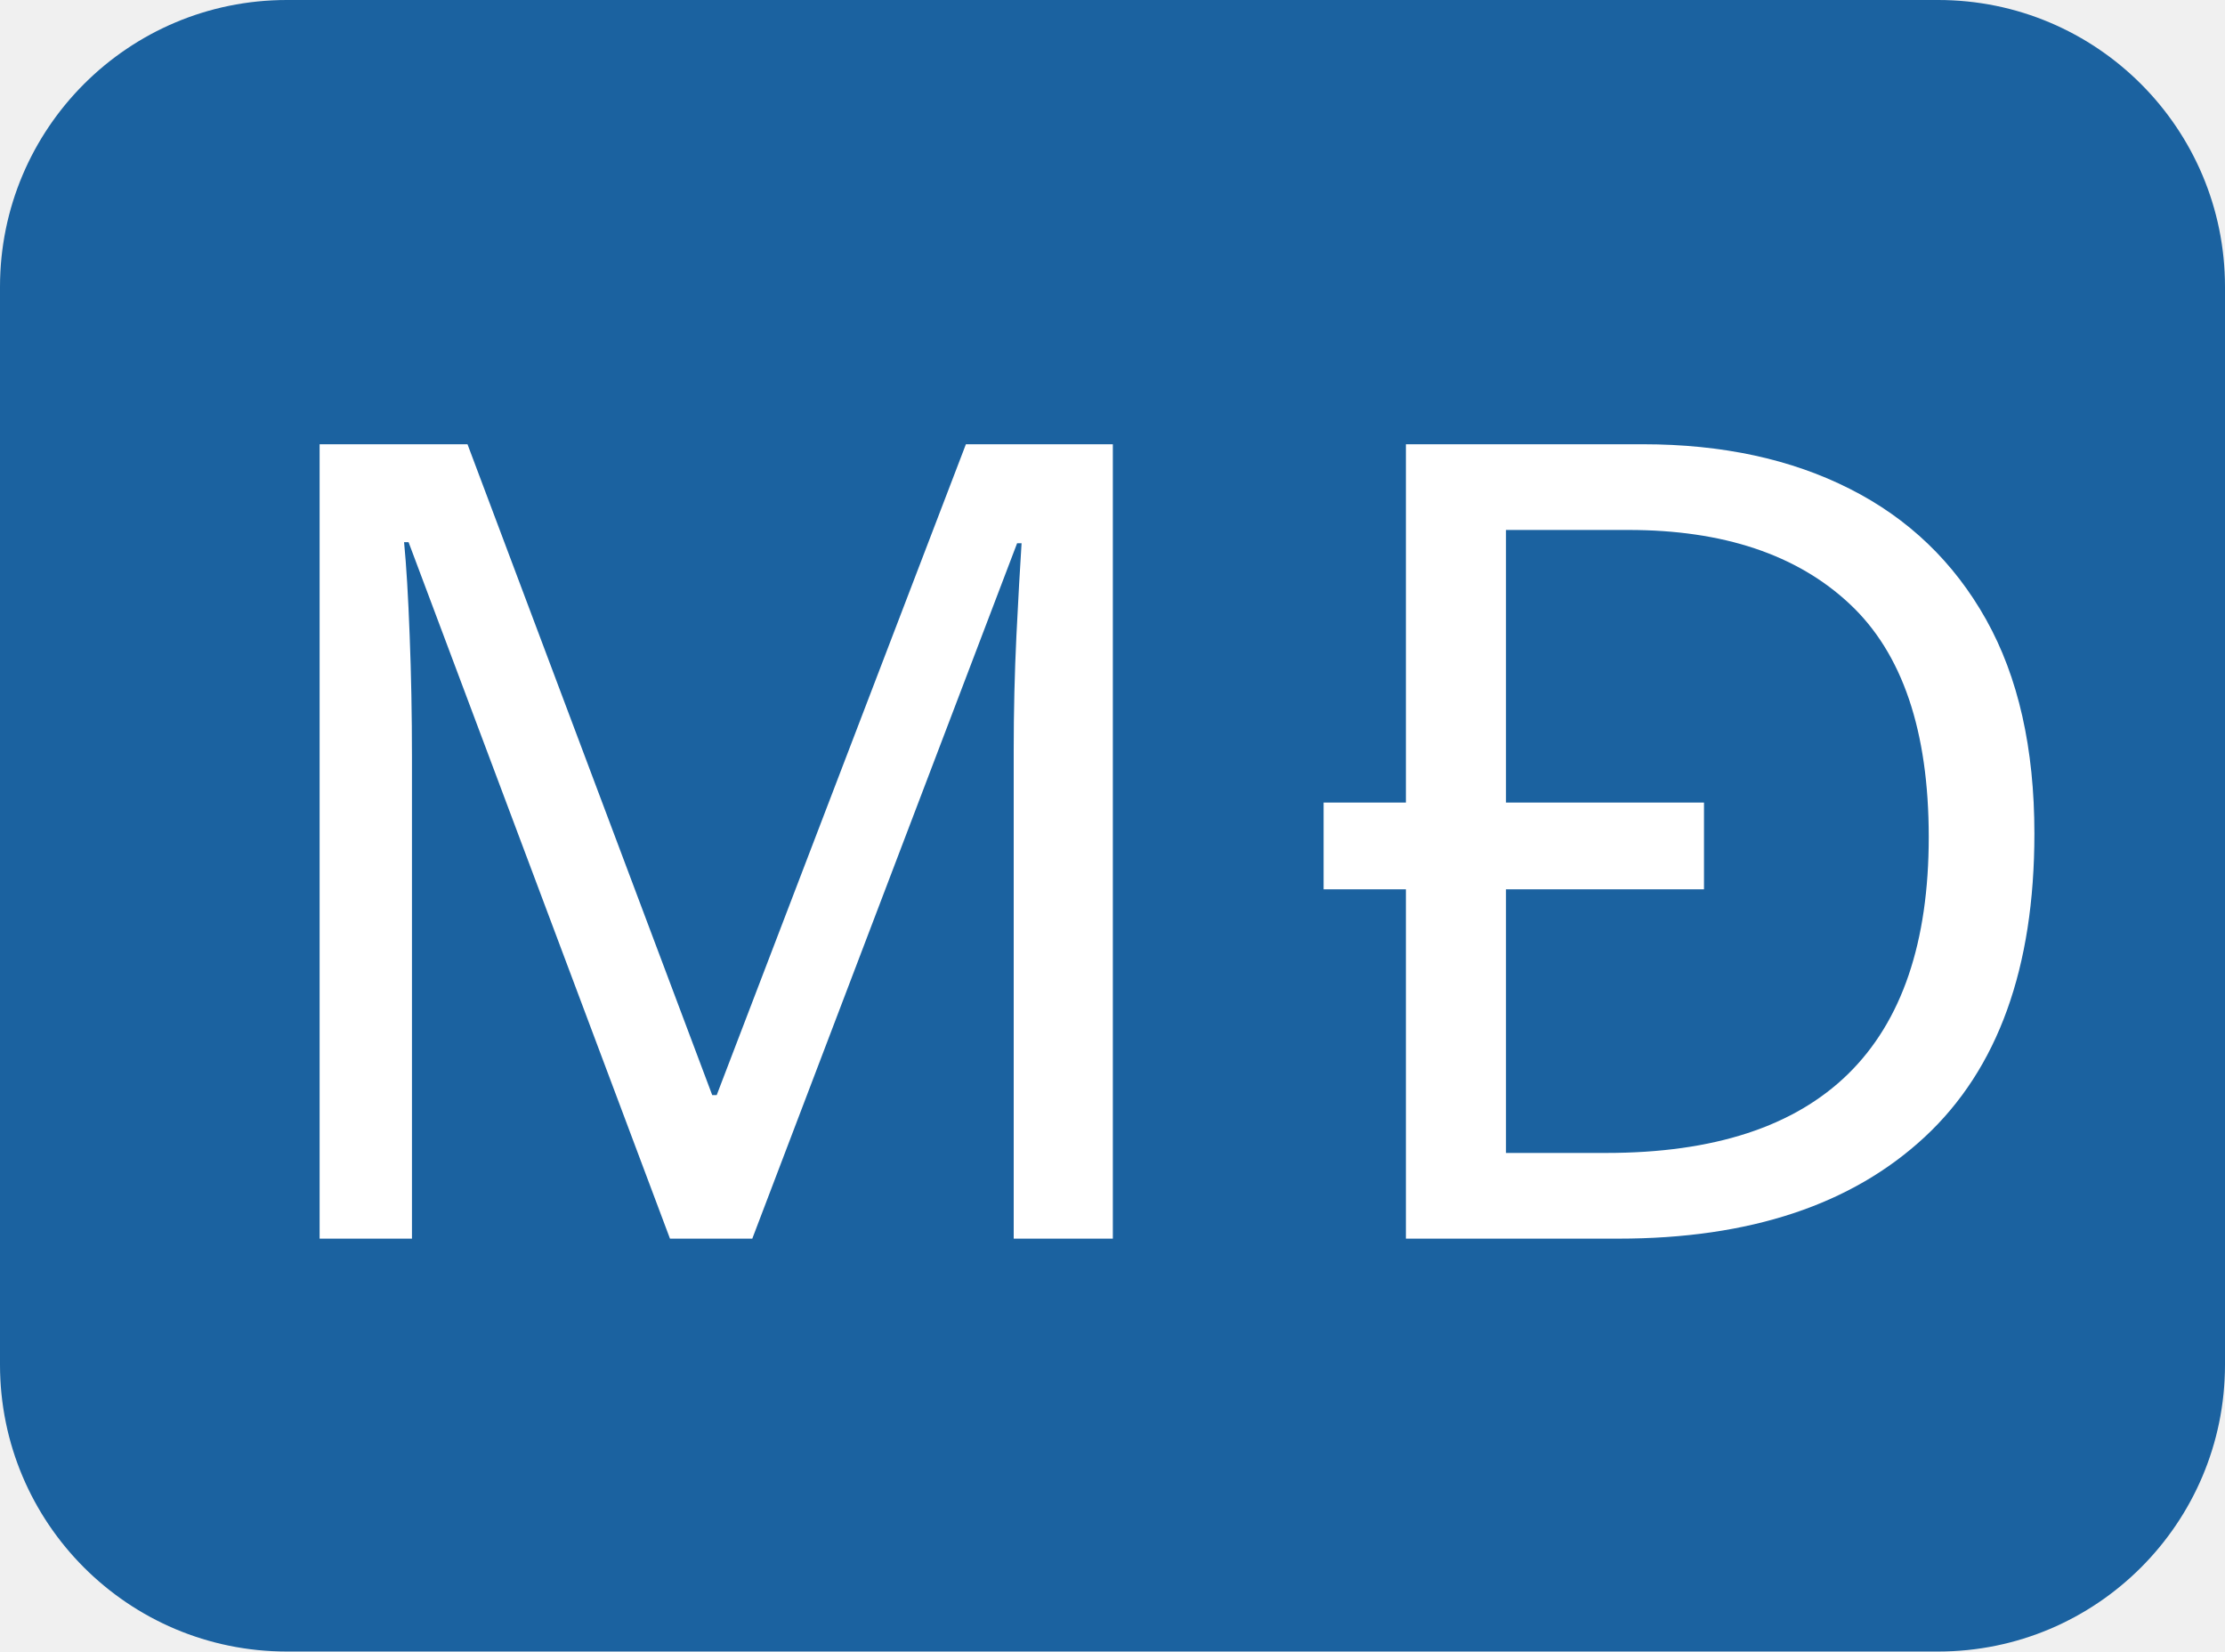
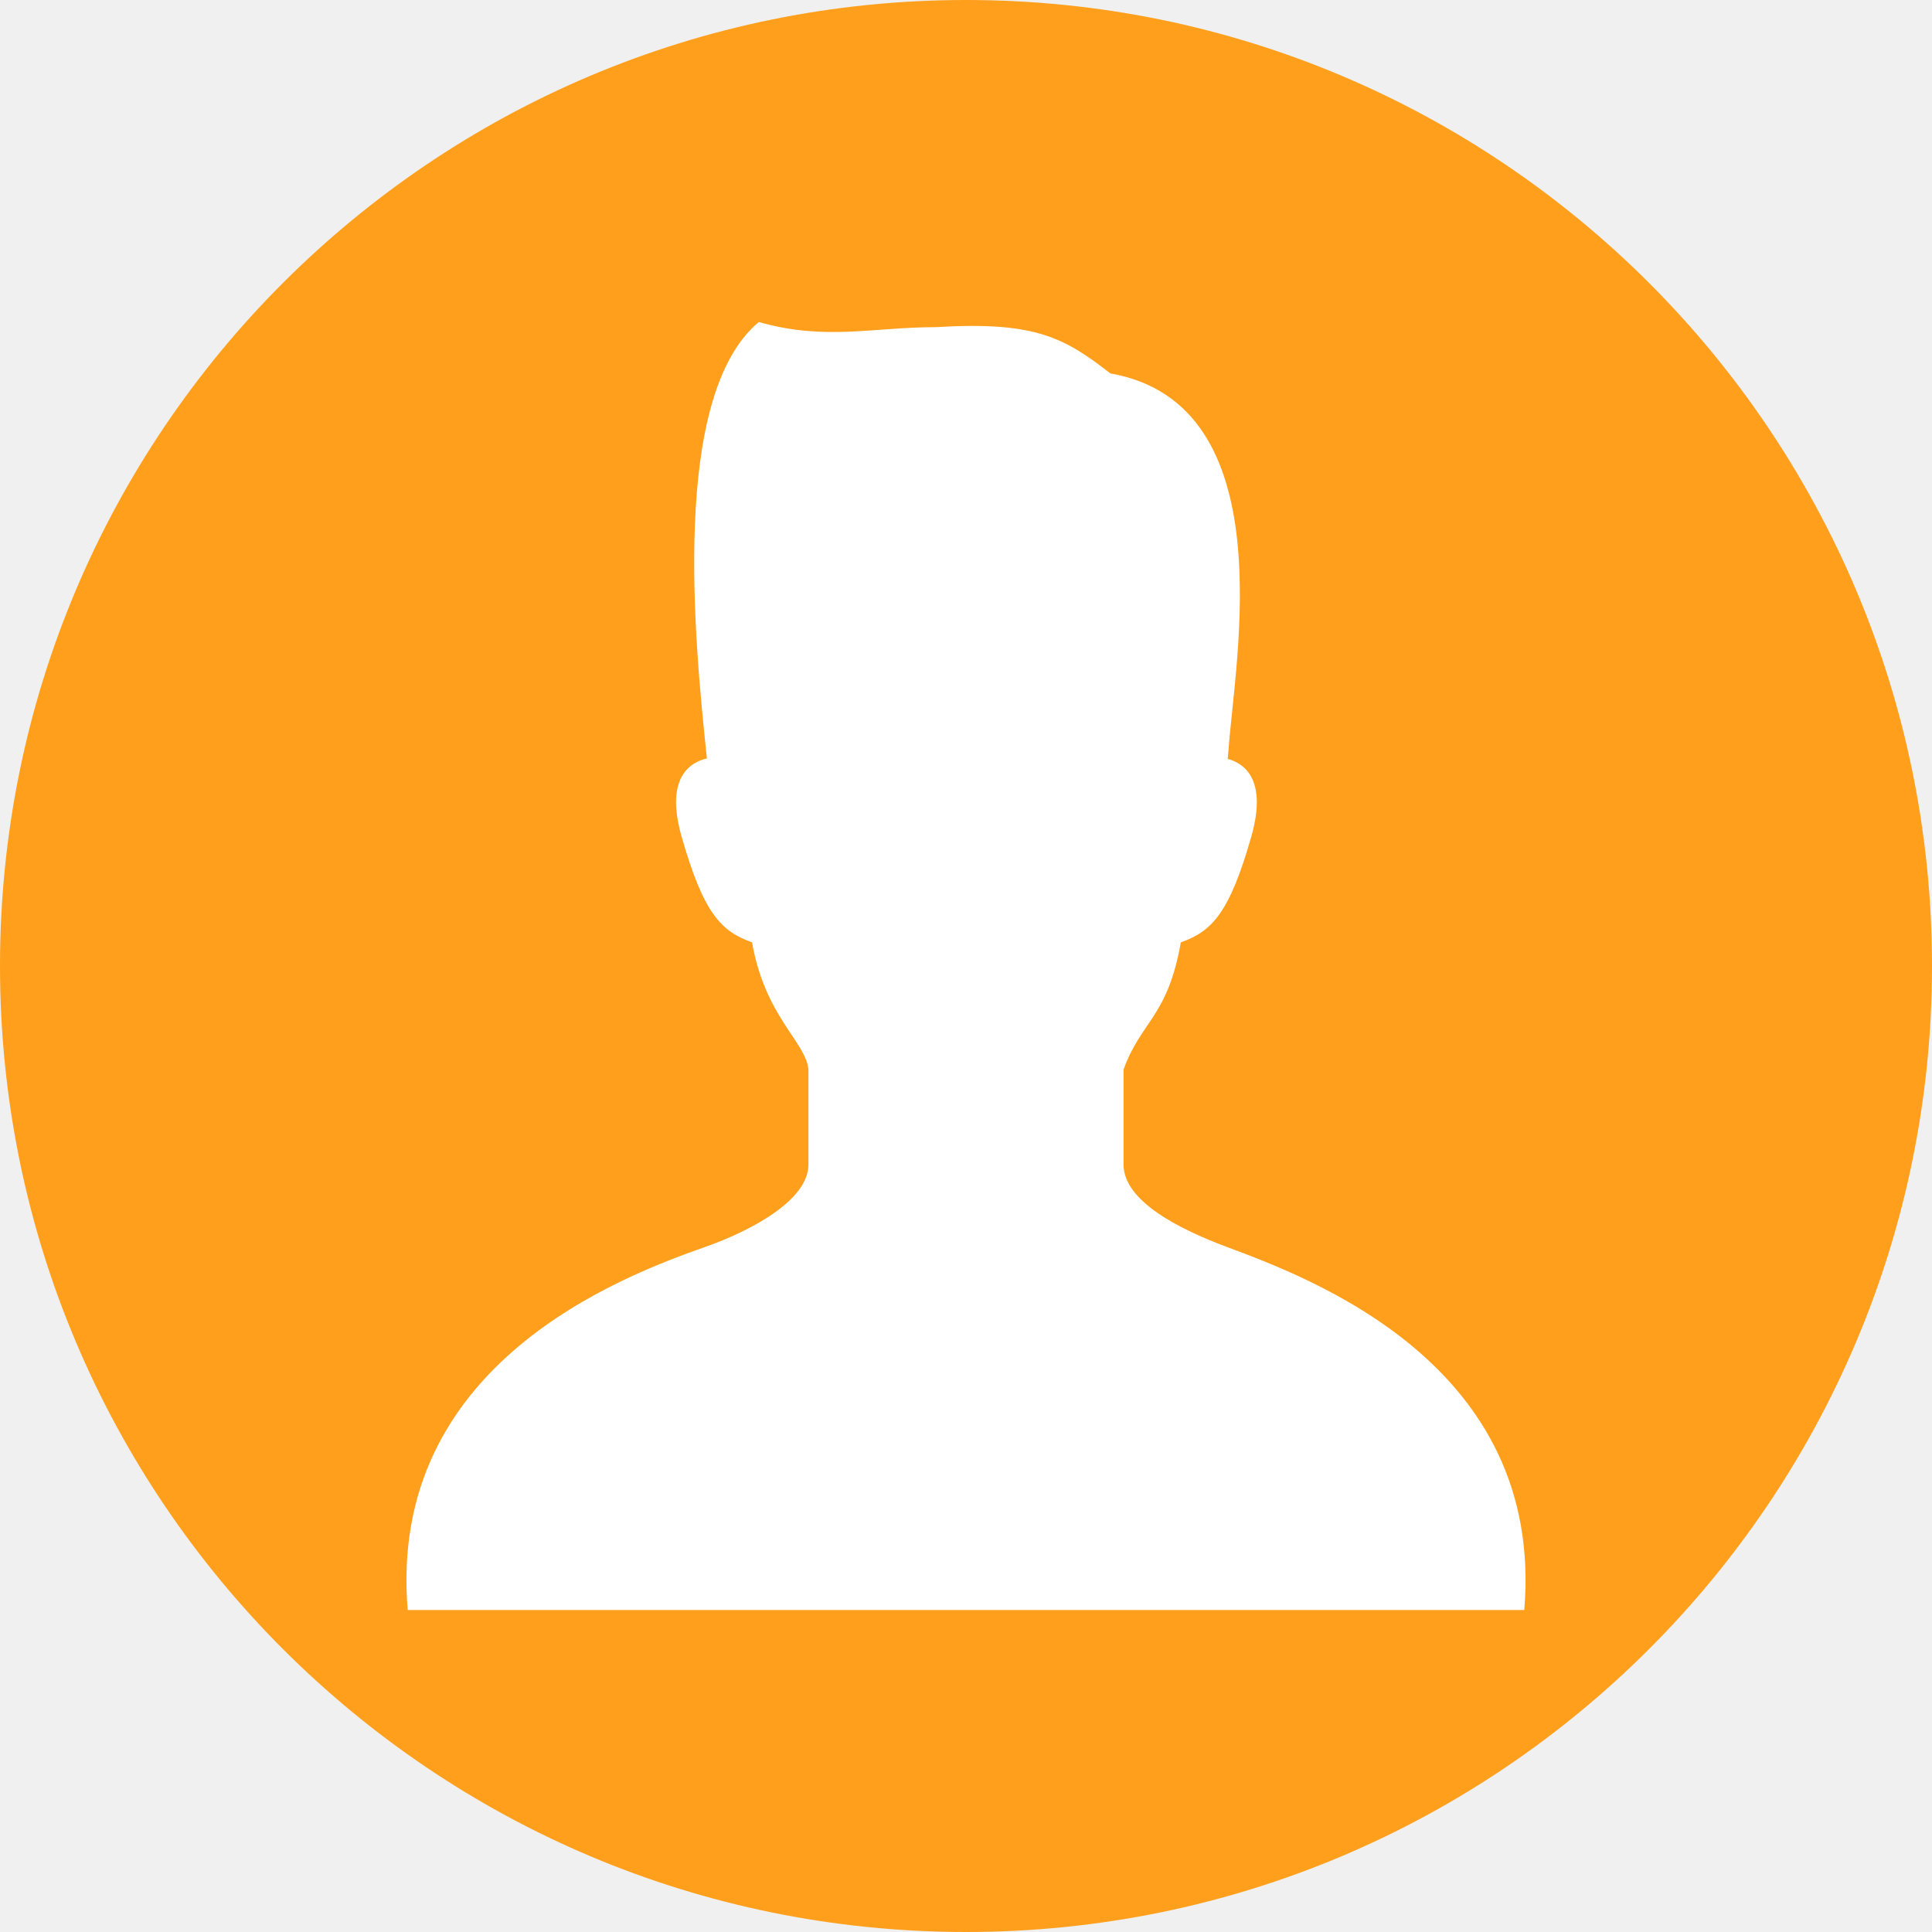
- <svg xmlns="http://www.w3.org/2000/svg" width="256" height="190">
-   <rect width="256" height="190" fill="#1B62A0" rx="33" />
-   <text x="52%" y="75%" text-anchor="middle" font-size="128" letter-spacing="8" font-family="verdana" fill="white">MĐ</text>
+ <svg xmlns="http://www.w3.org/2000/svg" height="256px" width="256px" version="1.1" id="_x32_" viewBox="-128 -128 768.00 768.00" xml:space="preserve" fill="" stroke="" stroke-width="0.005">
+   <g id="SVGRepo_bgCarrier" stroke-width="0" transform="translate(0,0), scale(1)">
+     <rect x="-128" y="-128" width="768.00" height="768.00" rx="384" fill="#FF9F1C" strokewidth="0" />
+   </g>
+   <g id="SVGRepo_tracerCarrier" stroke-linecap="round" stroke-linejoin="round" stroke="#CCCCCC" stroke-width="8.192" />
+   <g id="SVGRepo_iconCarrier">
+     <style type="text/css"> .st0{fill:#fff;} </style>
+     <g>
+       <path class="st0" d="M359.51,367.614c-19.106-7.148-40.877-18.276-40.877-32.676c0-9.533,0-21.444,0-37.782 c6.996-19.393,17.51-20.781,22.768-50.546c12.254-4.379,19.258-11.384,28.009-42.026c6.574-23.064-3.112-29.254-9.382-30.905 c0.128-1.229,0.256-2.466,0.359-3.917c2.369-34.543,22.425-137.078-47.012-149.332c-18.38-14.296-30.043-20.774-69.437-18.38 C219.001,2.042,200.046,7.547,173.632,0c-35.245,29.565-25.561,126.66-20.63,173.504c-6.199,1.388-16.889,7.148-10.052,31.08 c8.744,30.641,15.748,37.646,28.001,42.026c5.258,29.765,21.252,39.322,22.417,50.546c0,16.338,0,28.248,0,37.782 c0,14.4-23.494,26.55-40.877,32.676C119.058,379.397,25.911,414.275,34.073,512h443.856 C486.09,414.275,392.712,380.035,359.51,367.614z" />
+     </g>
+   </g>
</svg>
